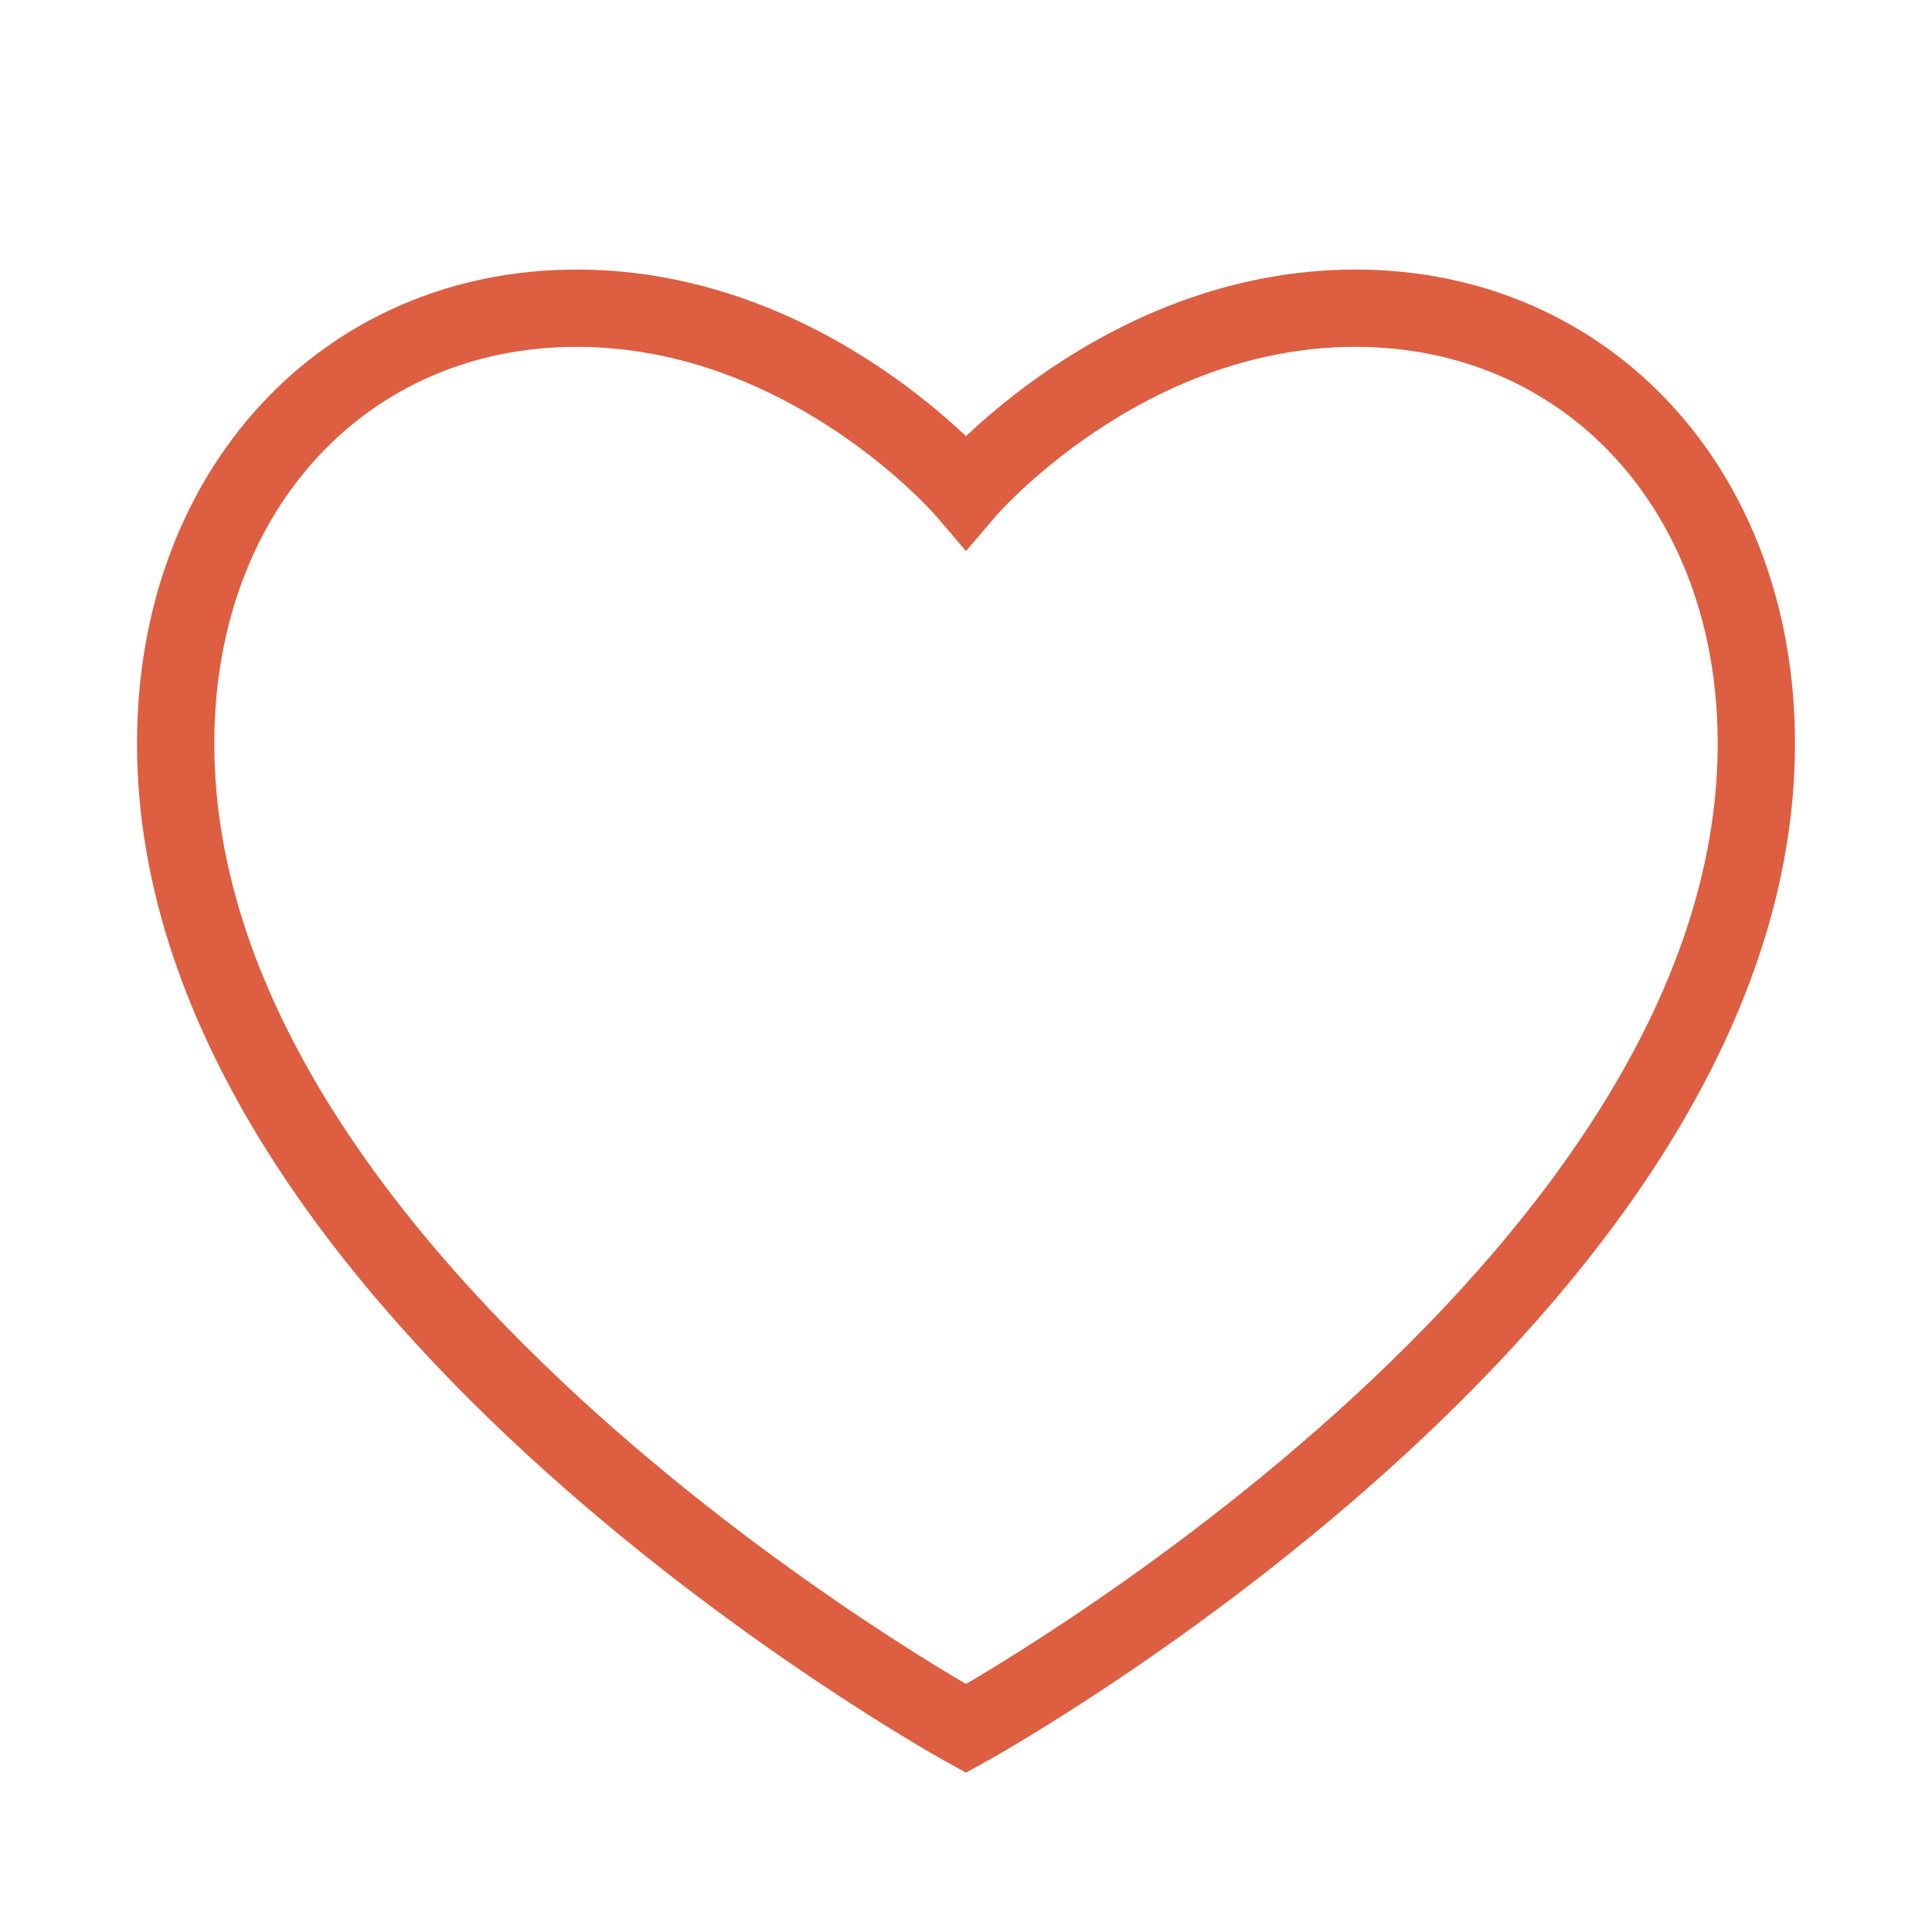
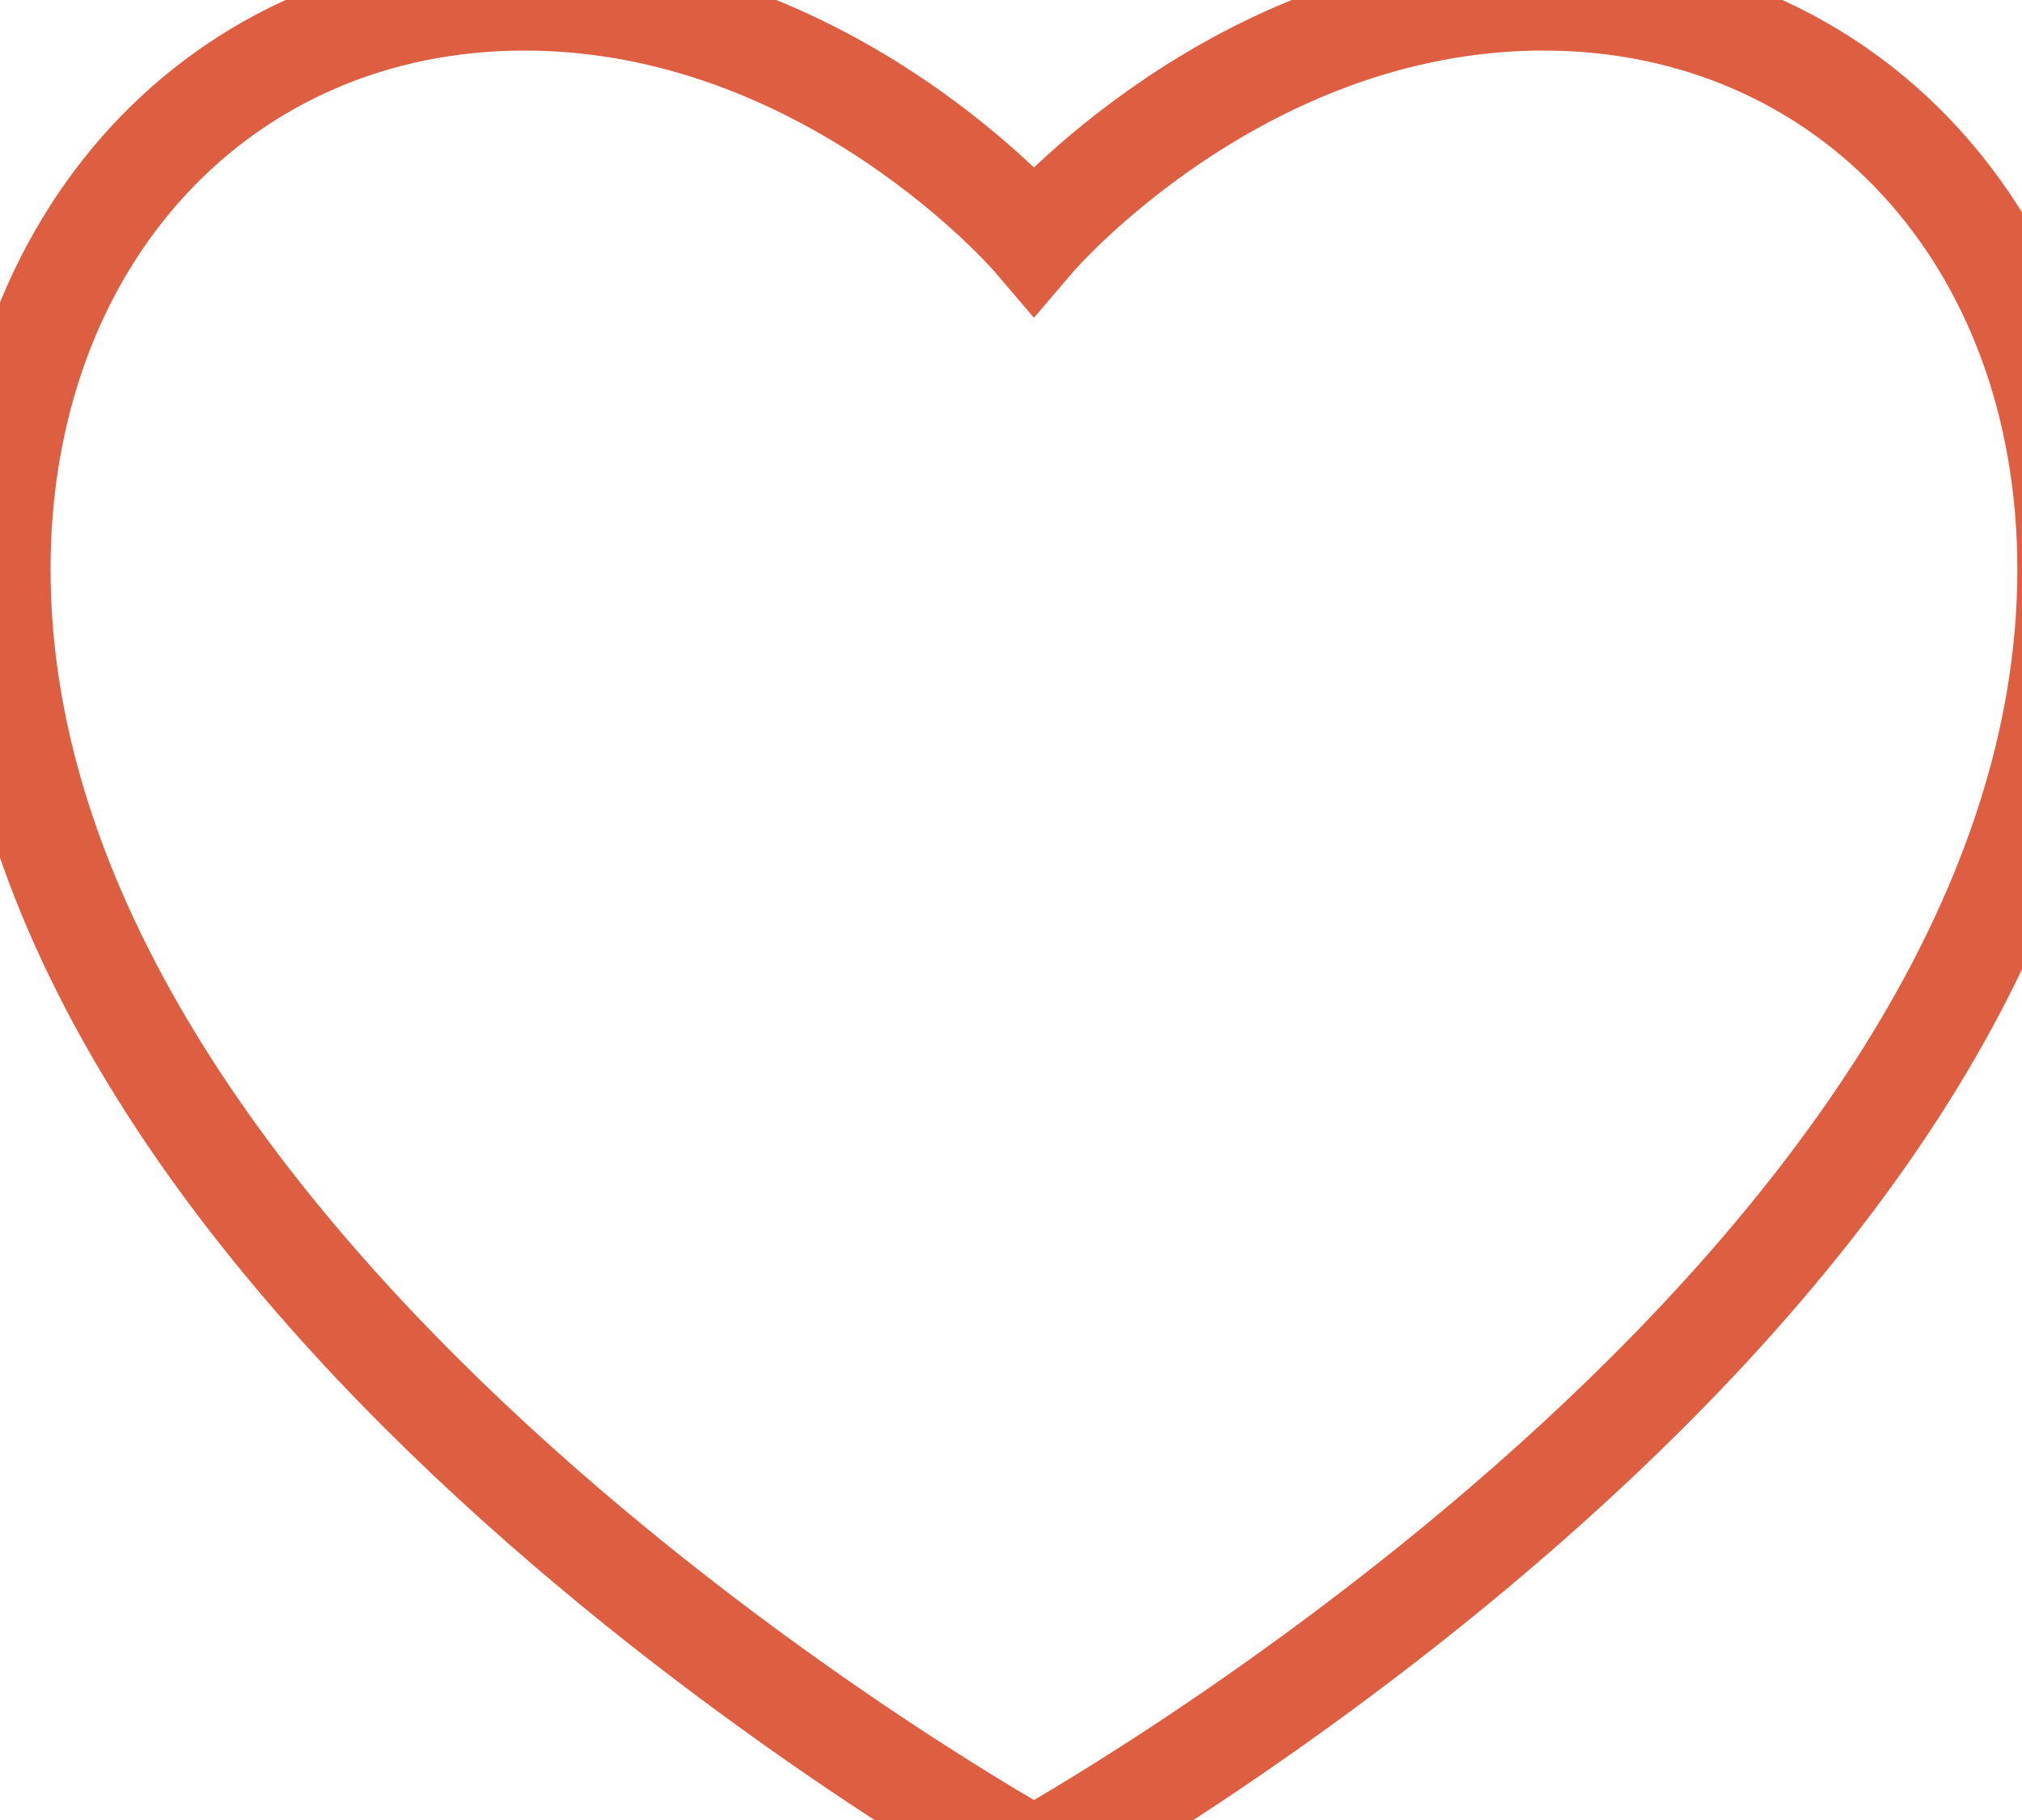
- <svg xmlns="http://www.w3.org/2000/svg" version="1.1" id="Layer_5" x="0px" y="0px" width="25px" height="25px" viewBox="0 0 25 25" enable-background="new 0 0 25 25" xml:space="preserve">
-   <path fill="none" stroke="#DD5E41" stroke-miterlimit="10" d="M17.539,3.988c-3.018,0-5.039,2.372-5.039,2.372  s-2.021-2.372-5.039-2.372c-2.995,0-5.188,2.351-5.188,5.632c0,7.115,10.227,12.747,10.227,12.747S22.727,16.735,22.727,9.62  C22.727,6.339,20.534,3.988,17.539,3.988z" />
+ <svg xmlns="http://www.w3.org/2000/svg" version="1.1" width="20" height="18" enable-background="new 0 0 25 25" xml:space="preserve">
+   <rect id="backgroundrect" width="100%" height="100%" x="0" y="0" fill="none" stroke="none" />
+   <g class="currentLayer" style="">
+     <path fill="none" stroke="#DD5E41" stroke-miterlimit="10" d="M15.266,3.2234191893465436e-7 c-3.018,0 -5.039,2.372 -5.039,2.372 s-2.021,-2.372 -5.039,-2.372 c-2.995,0 -5.188,2.351 -5.188,5.632 c0,7.115 10.227,12.747 10.227,12.747 S20.454,12.747 20.454,5.632 C20.454,2.351 18.261,3.2234191893465436e-7 15.266,3.2234191893465436e-7 z" id="svg_1" class="" />
+   </g>
</svg>
